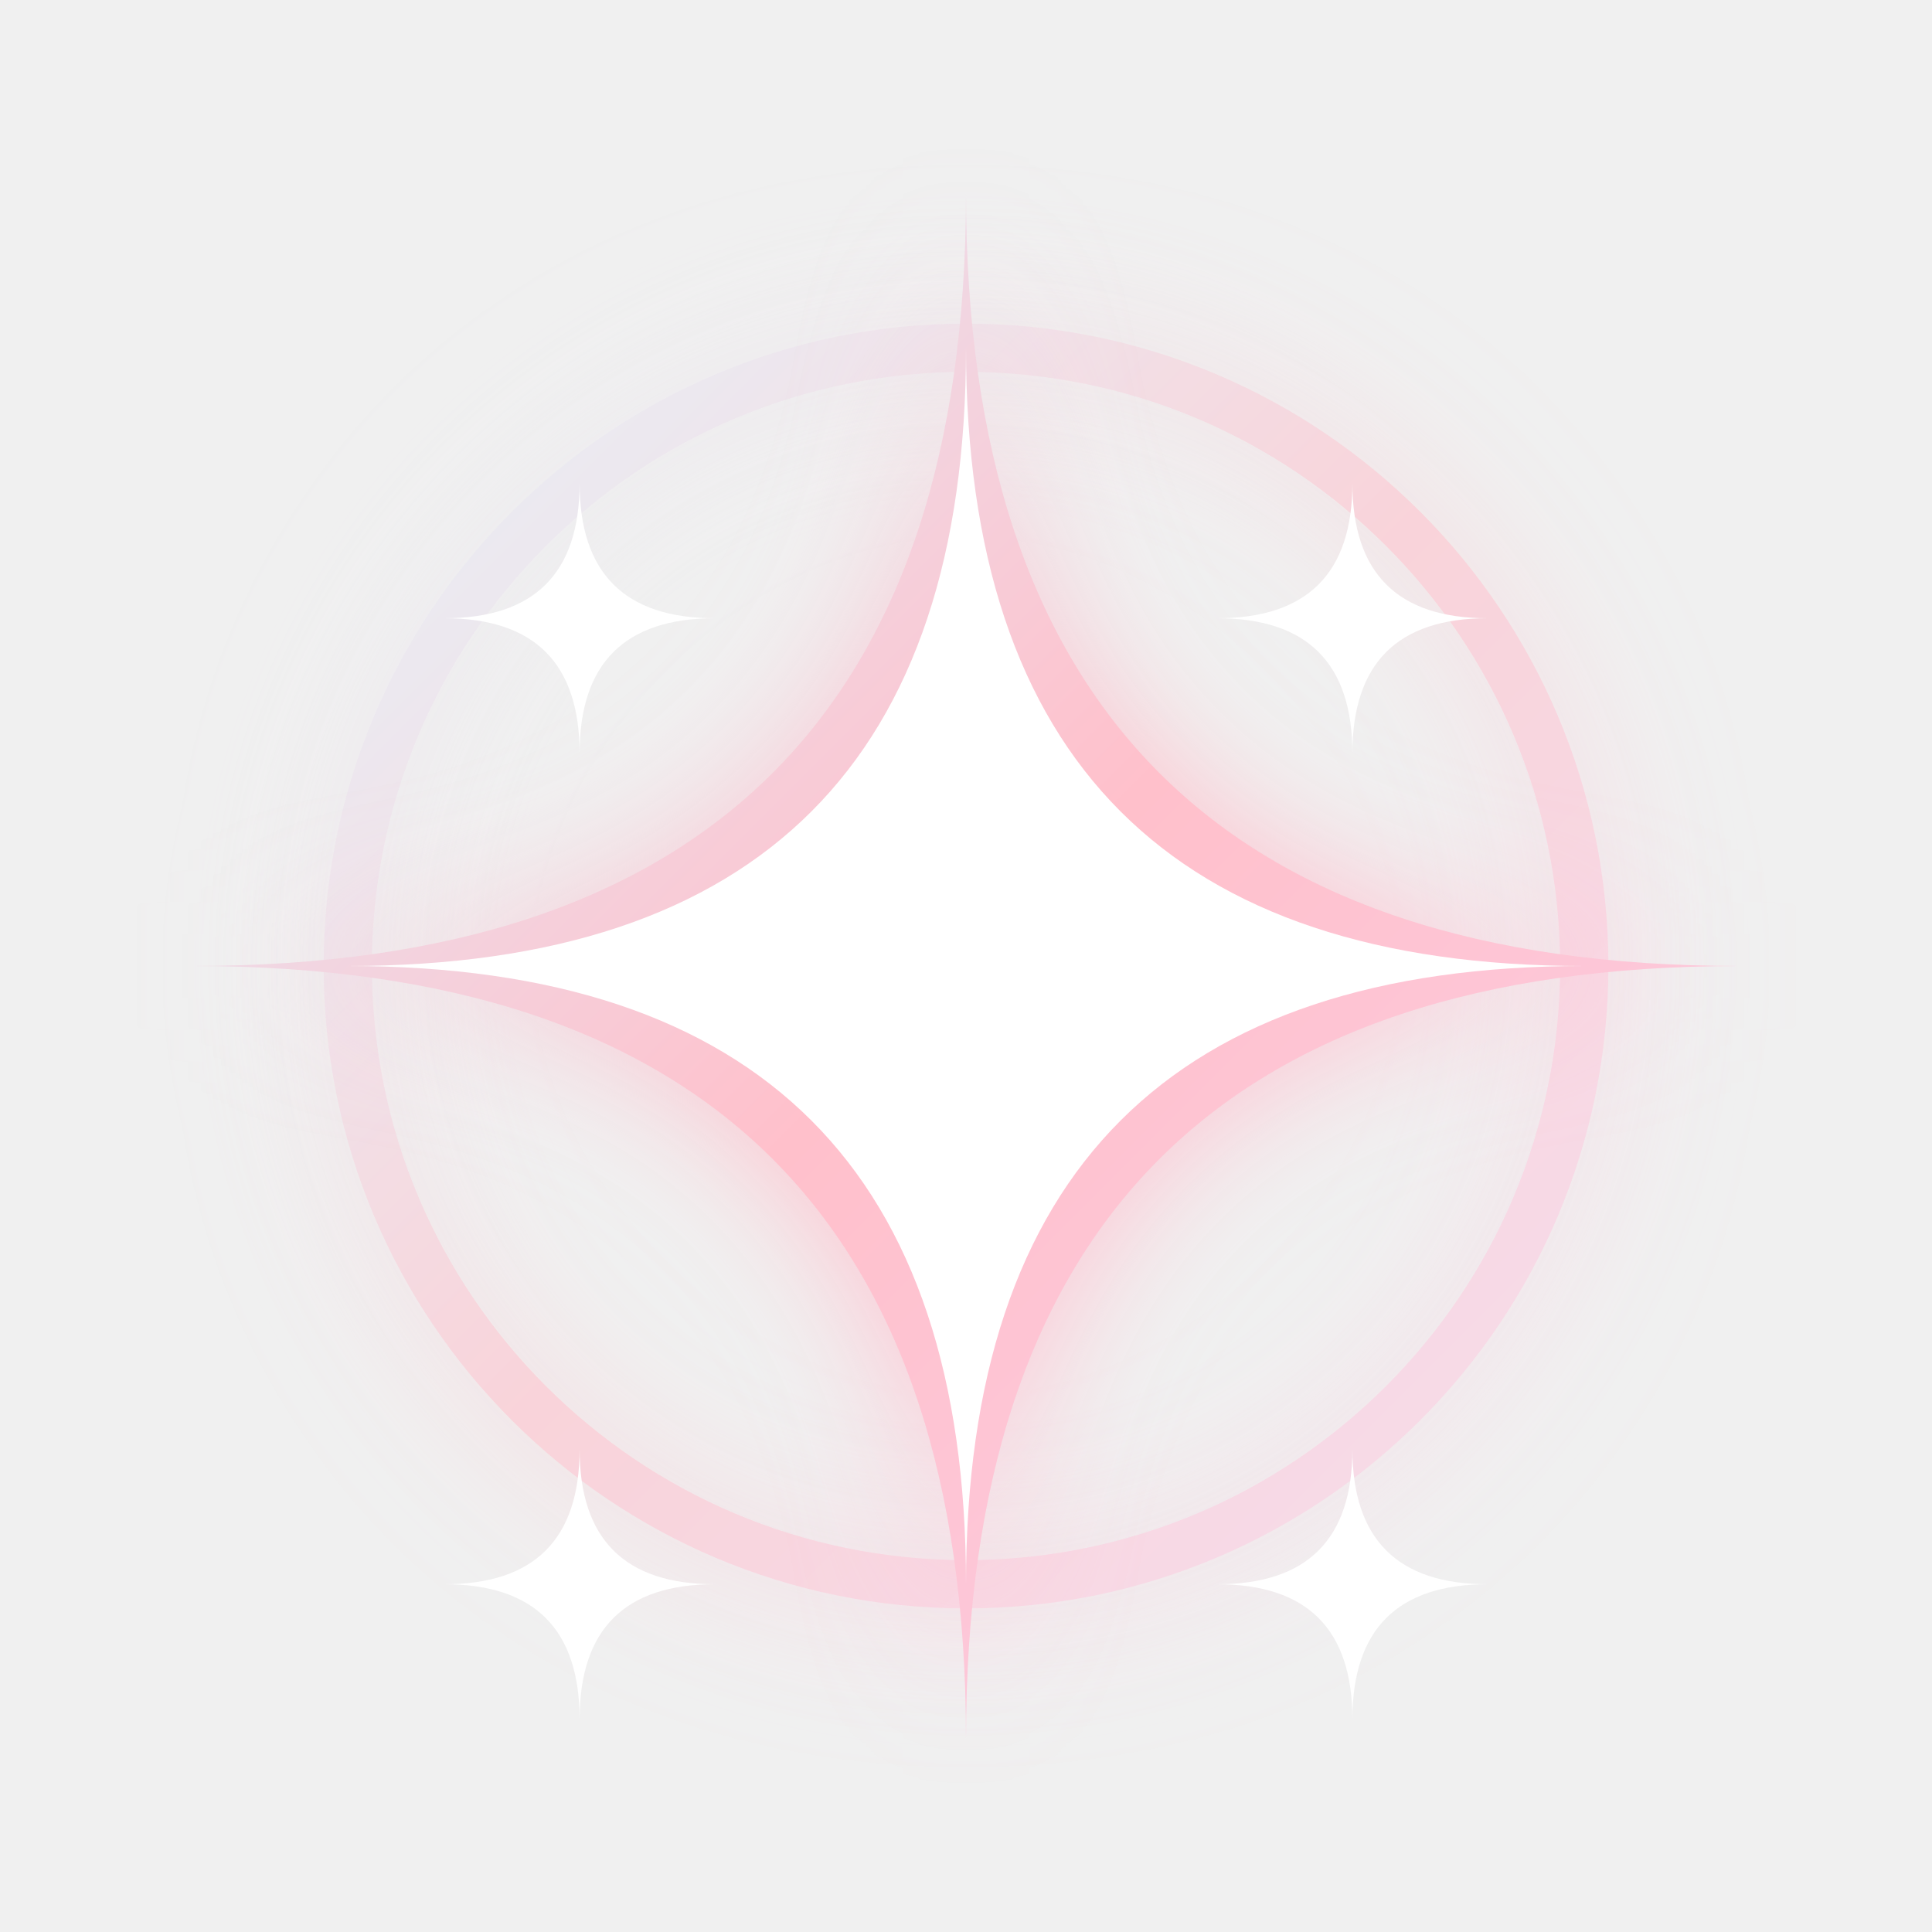
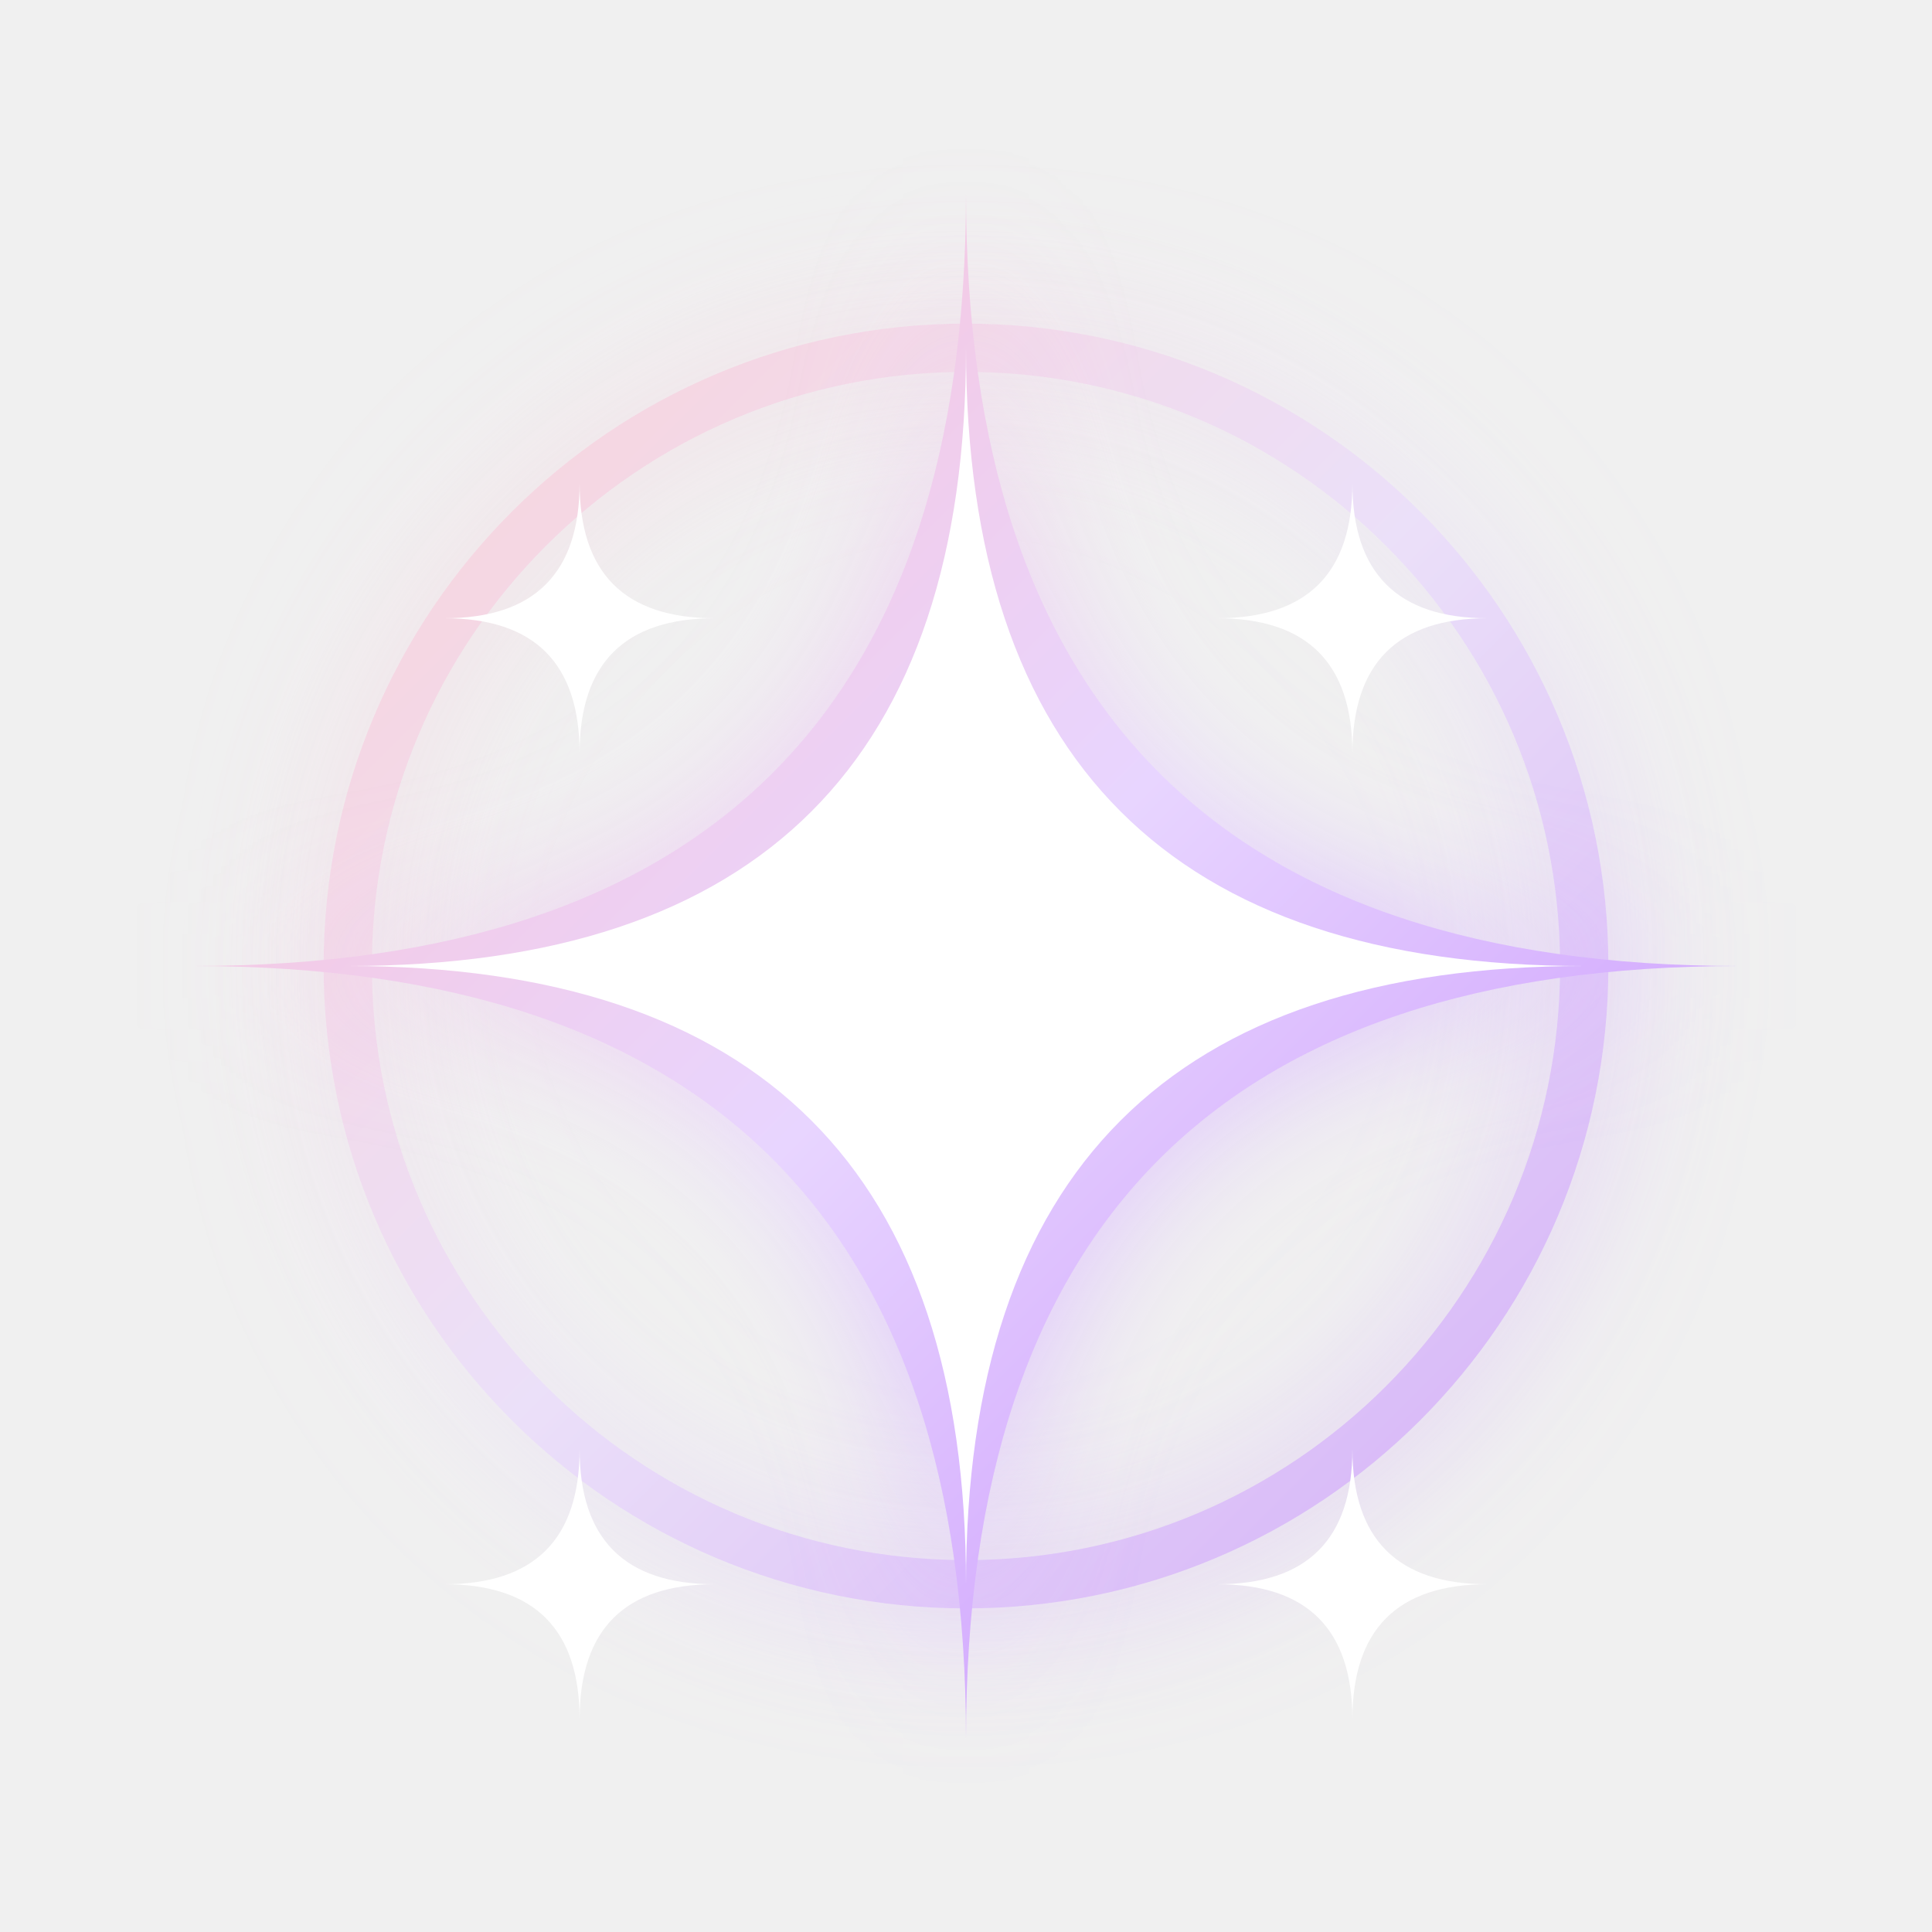
<svg xmlns="http://www.w3.org/2000/svg" viewBox="0 0 100 100" width="100%" height="100%">
  <defs>
    <linearGradient id="auroraGrad" x1="0%" y1="0%" x2="100%" y2="100%">
-       <stop offset="0%" stop-color="#E0F2FE" />
-       <stop offset="50%" stop-color="#FFC0CB" />
-       <stop offset="100%" stop-color="#FBCFE8" />
+       <stop offset="0%" stop-color="#FFC0CB" />
+       <stop offset="50%" stop-color="#E8D5FF" />
+       <stop offset="100%" stop-color="#C084FC" />
    </linearGradient>
    <filter id="auroraGlow" x="-50%" y="-50%" width="200%" height="200%">
      <feGaussianBlur stdDeviation="3.5" result="blur" />
      <feMerge>
        <feMergeNode in="blur" />
        <feMergeNode in="SourceGraphic" />
      </feMerge>
    </filter>
  </defs>
  <circle cx="50" cy="50" r="32" fill="none" stroke="url(#auroraGrad)" stroke-width="2.5" opacity="0.6" filter="url(#auroraGlow)" />
  <path d="M 50 10 Q 50 50 10 50 Q 50 50 50 90 Q 50 50 90 50 Q 50 50 50 10 Z" fill="url(#auroraGrad)" filter="url(#auroraGlow)" />
  <path d="M 50 18 Q 50 50 18 50 Q 50 50 50 82 Q 50 50 82 50 Q 50 50 50 18 Z" fill="#FFFFFF" />
  <path d="M 30 25 Q 30 32 23 32 Q 30 32 30 39 Q 30 32 37 32 Q 30 32 30 25 Z" fill="#FFFFFF" />
  <path d="M 70 25 Q 70 32 63 32 Q 70 32 70 39 Q 70 32 77 32 Q 70 32 70 25 Z" fill="#FFFFFF" />
  <path d="M 30 75 Q 30 82 23 82 Q 30 82 30 89 Q 30 82 37 82 Q 30 82 30 75 Z" fill="#FFFFFF" />
  <path d="M 70 75 Q 70 82 63 82 Q 70 82 70 89 Q 70 82 77 82 Q 70 82 70 75 Z" fill="#FFFFFF" />
</svg>
